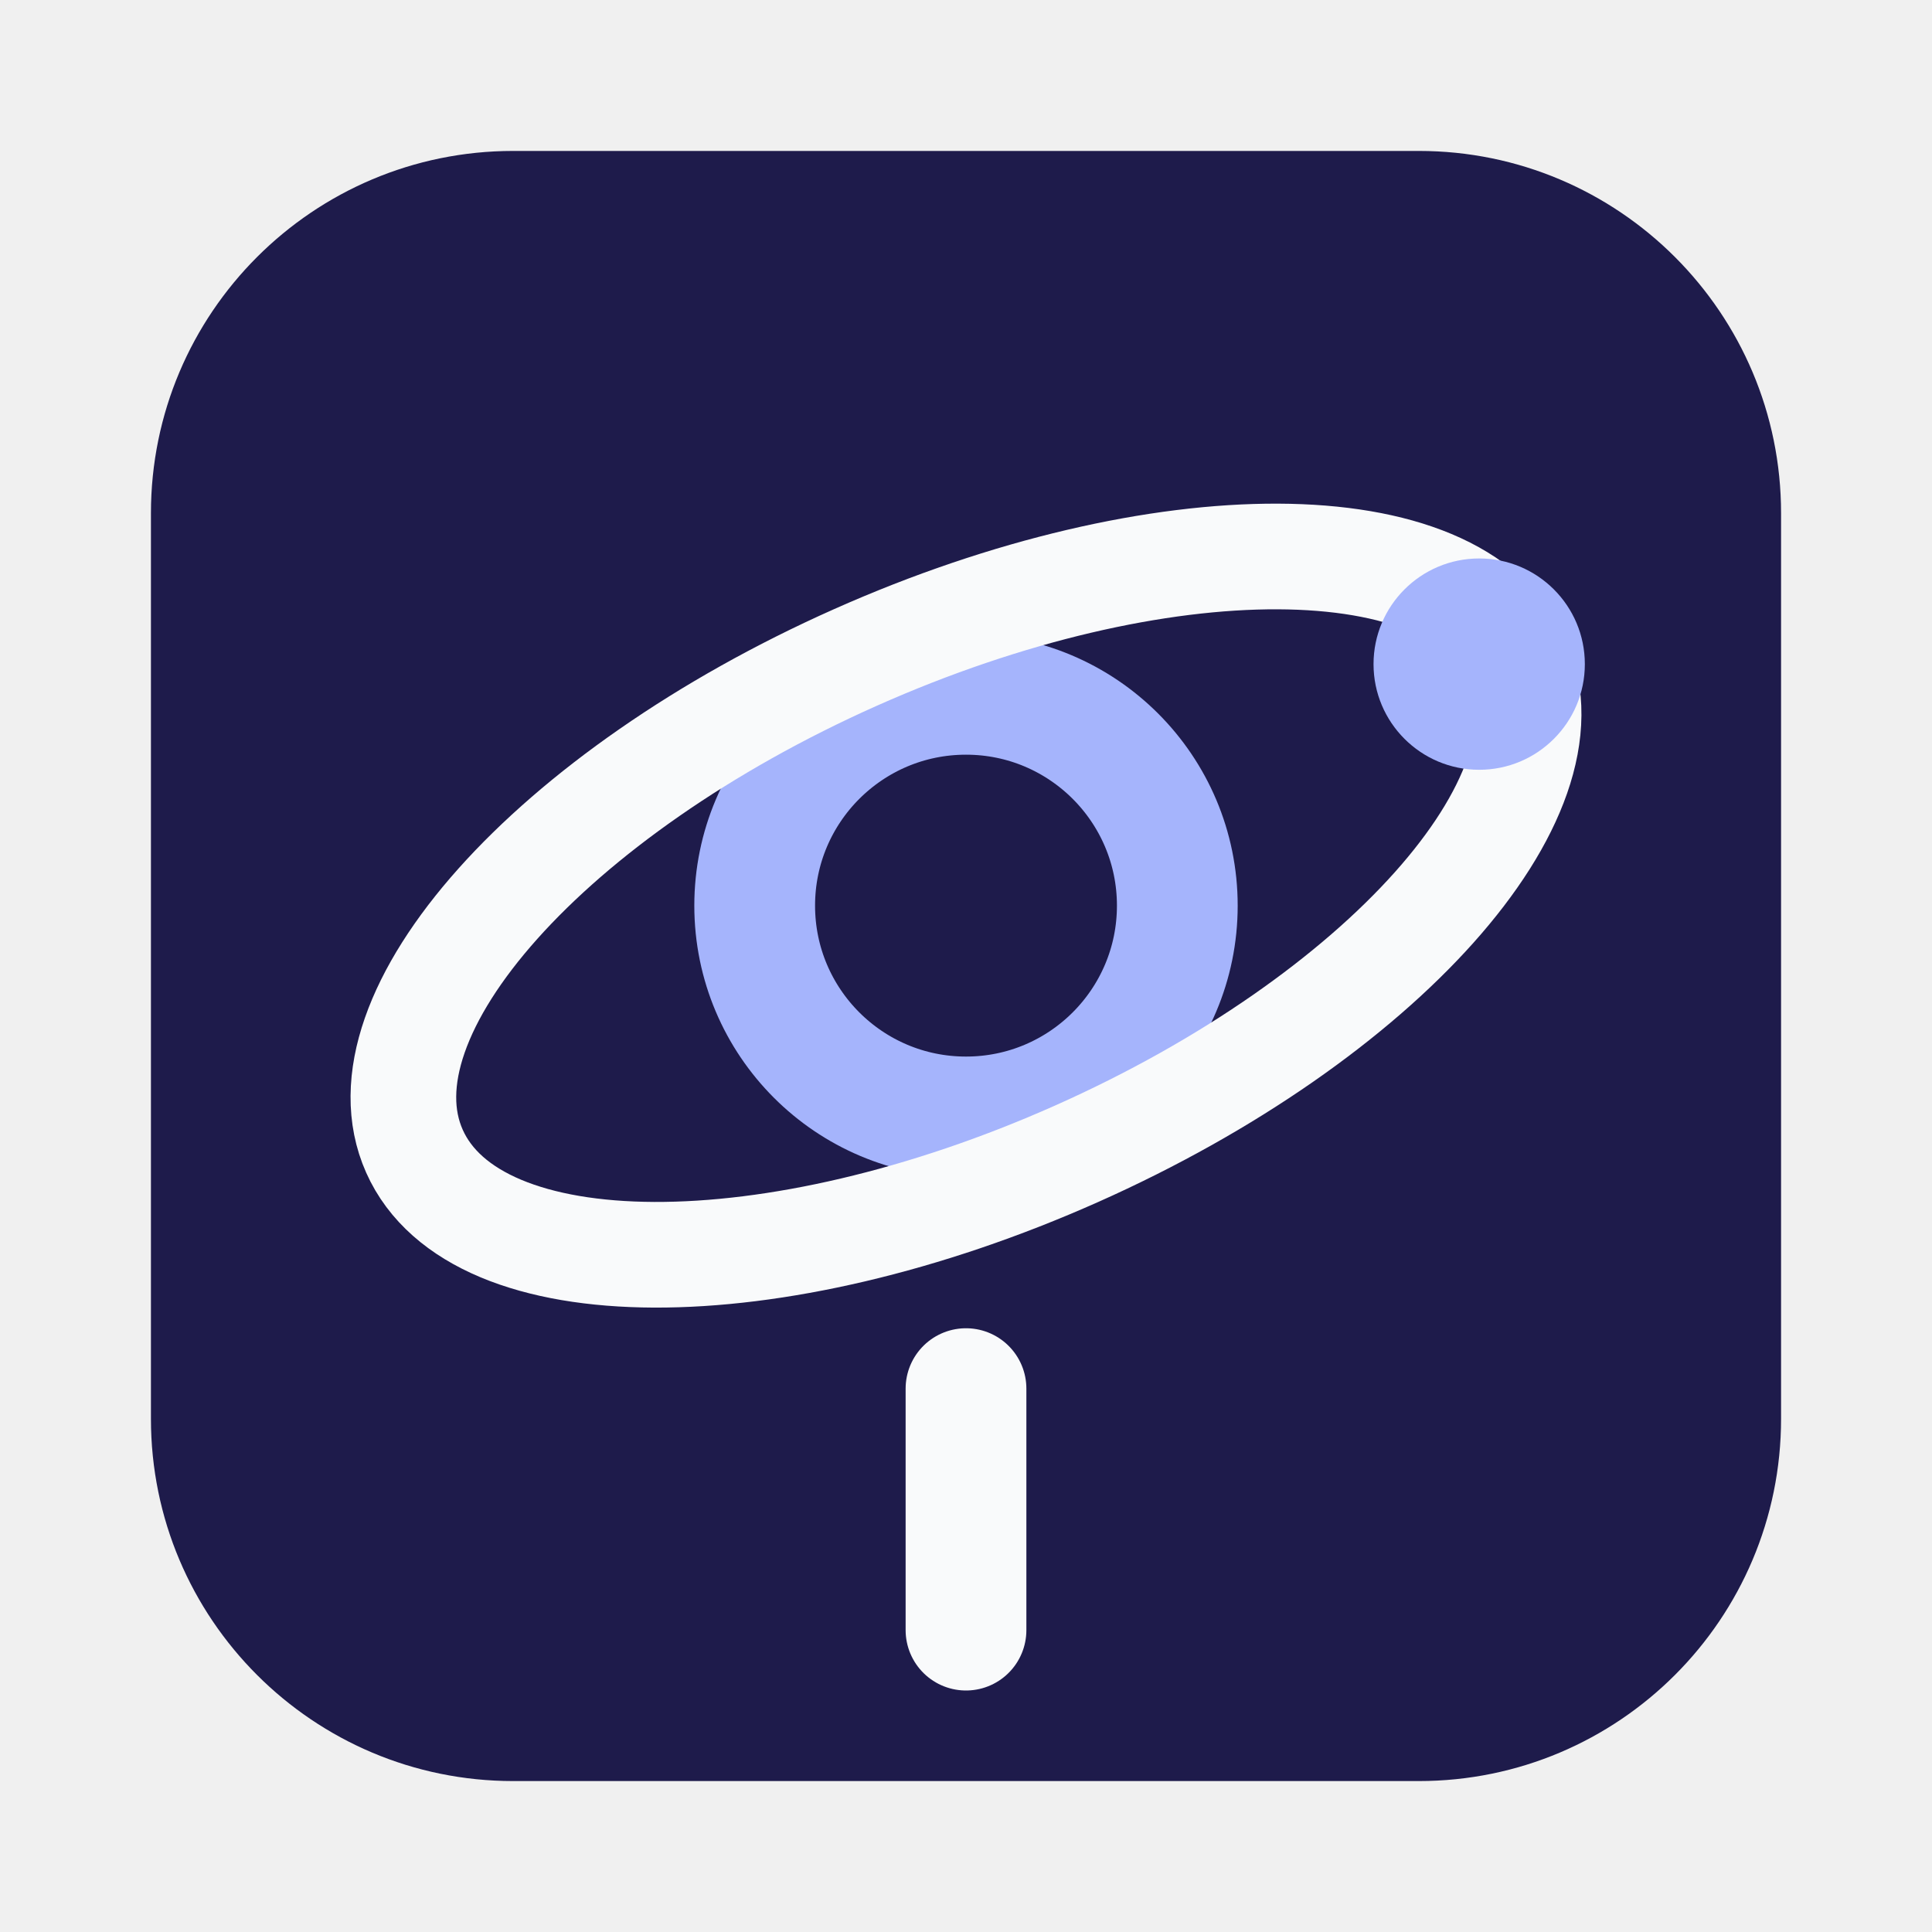
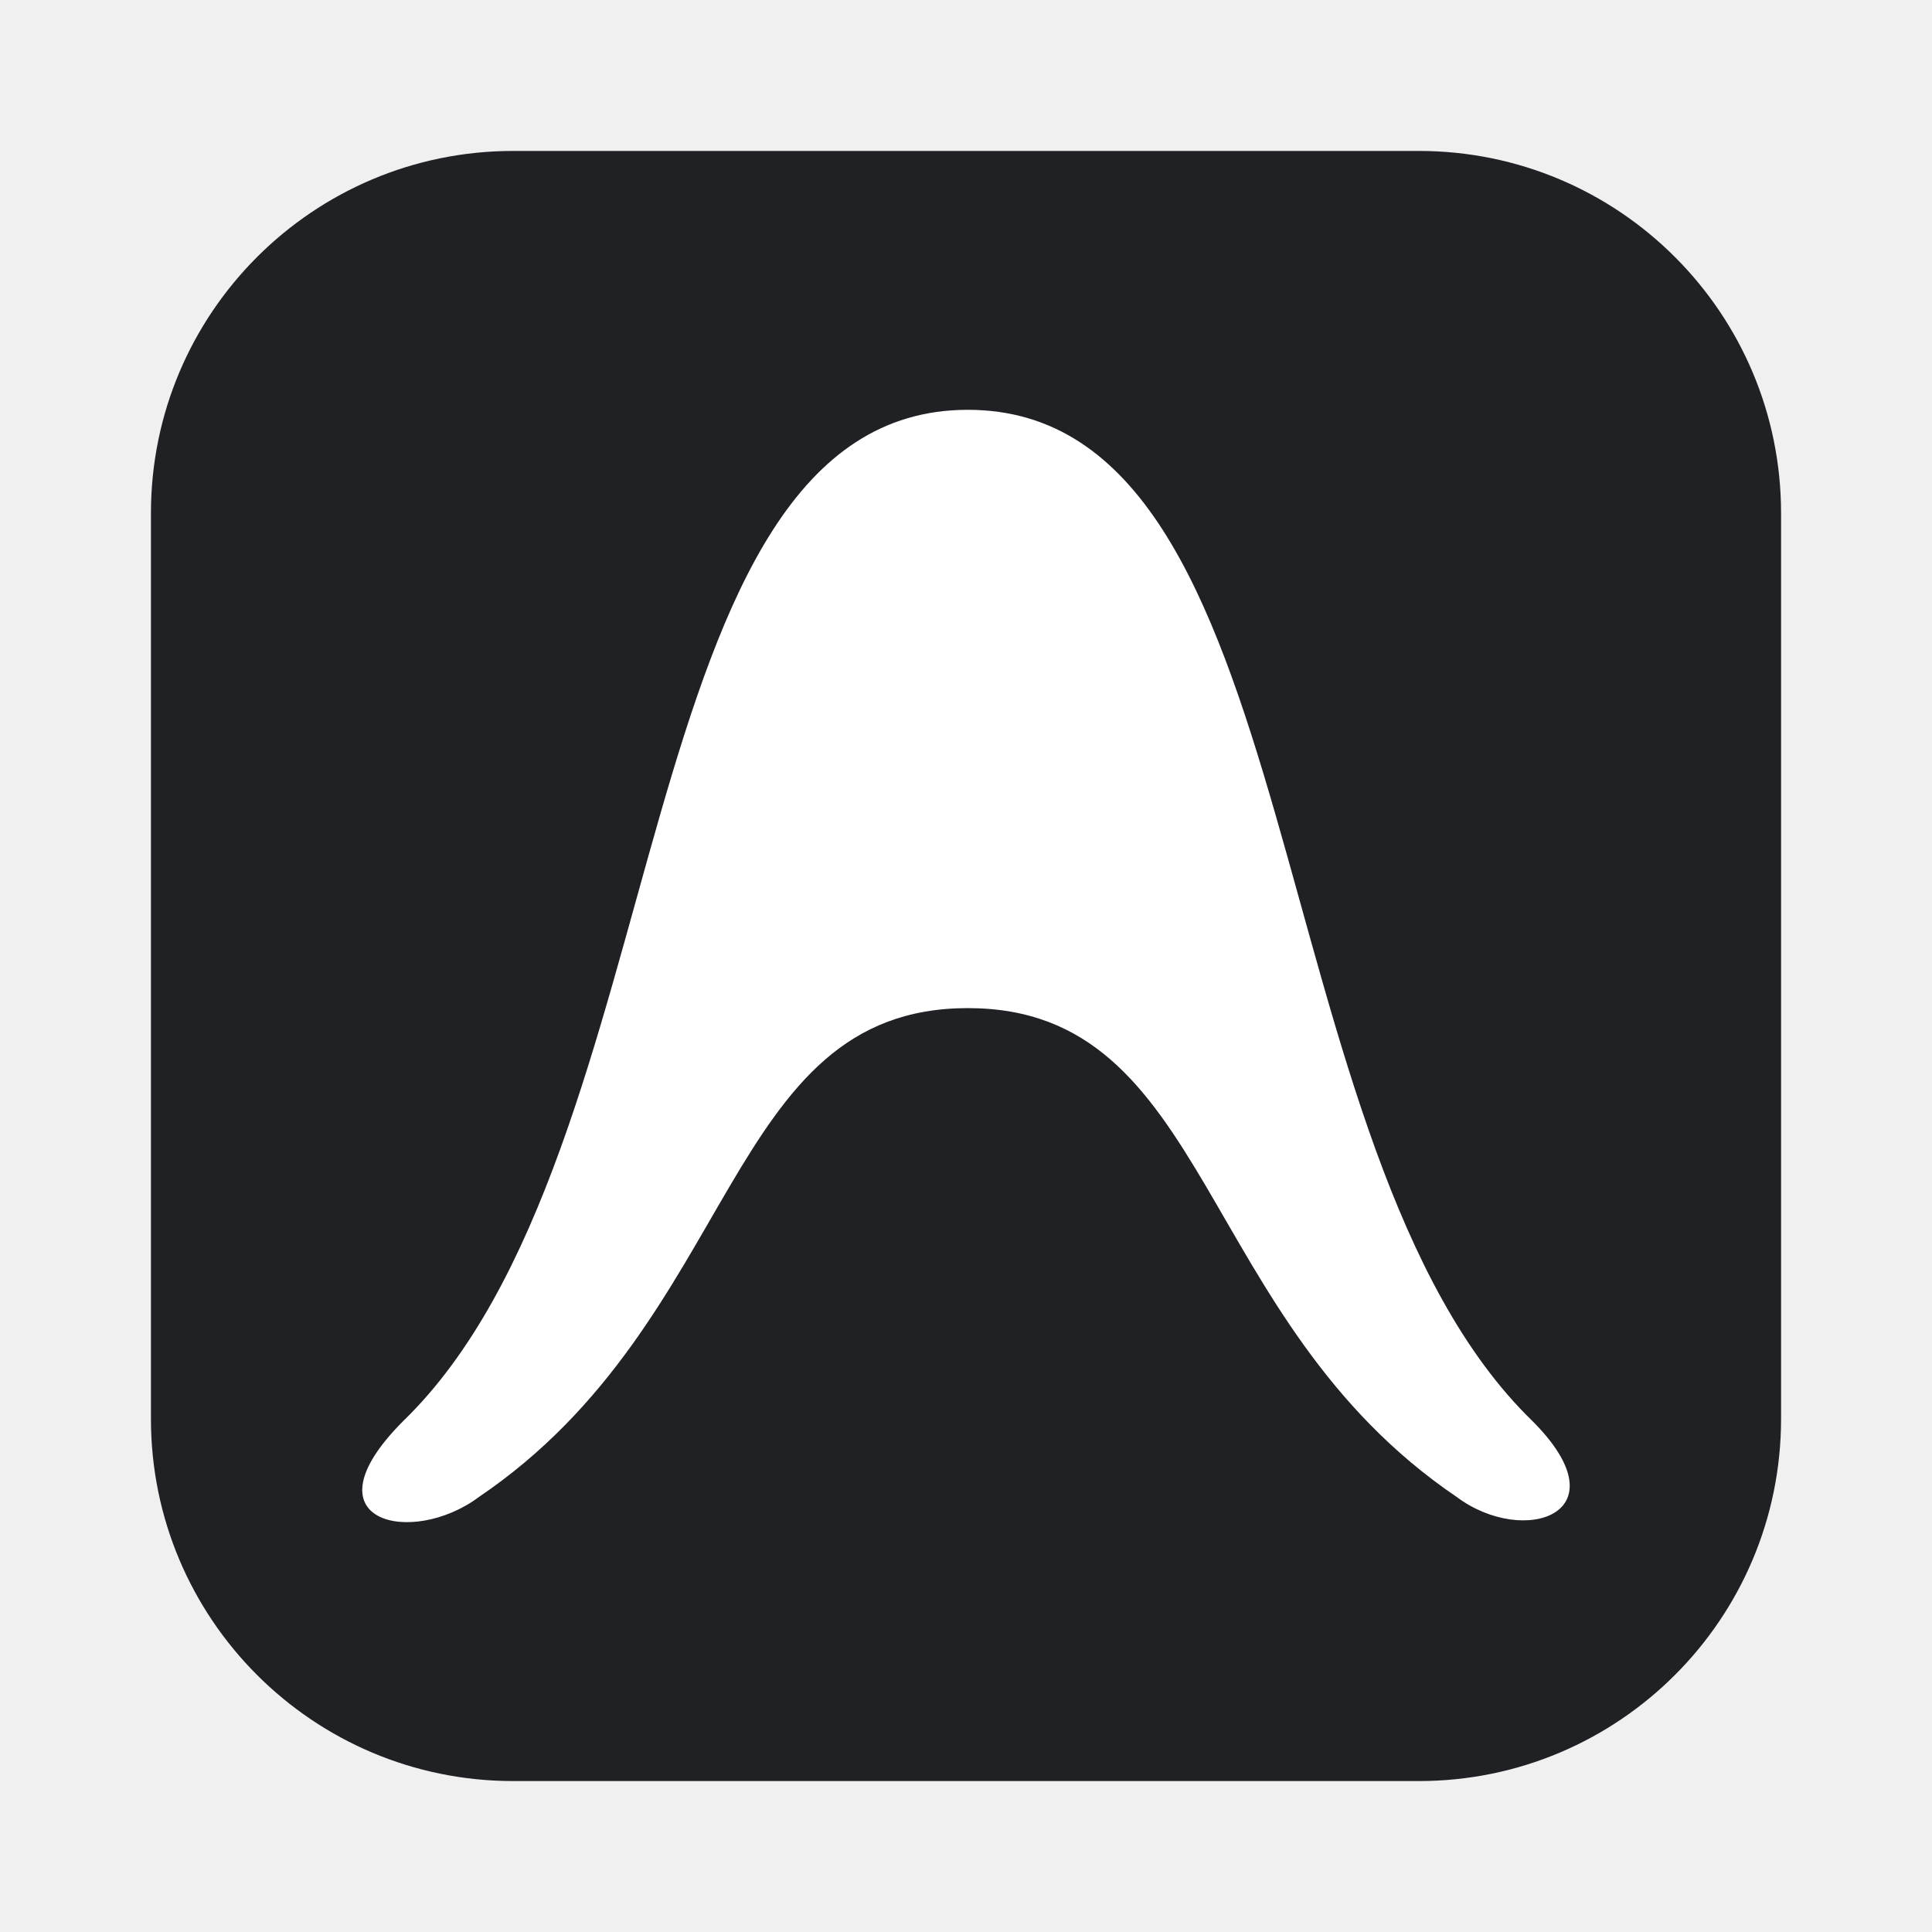
<svg xmlns="http://www.w3.org/2000/svg" viewBox="0 0 64 64" role="img" aria-hidden="true">
-   <rect x="5" y="5" width="54" height="54" rx="12" fill="#1e1b4b" />
-   <circle cx="32" cy="30" r="7" fill="none" stroke="#a5b4fc" stroke-width="4" />
-   <ellipse cx="32" cy="30" rx="20" ry="9" fill="none" stroke="#f9fafb" stroke-linecap="round" stroke-width="3.5" transform="rotate(-24 32 30)" />
-   <circle cx="49" cy="22" r="3.5" fill="#a5b4fc" />
-   <path d="M32 46v8" fill="none" stroke="#f9fafb" stroke-linecap="round" stroke-width="4" />
+   <rect x="5" y="5" width="54" height="54" rx="12" fill="#202124" />
+   <path d="M144.248 149.062c7.5 5.626 18.75 1.876 8.437-8.437-30.937-30-24.375-112.5-62.812-112.5-38.438 0-31.875 82.5-62.813 112.5-11.25 11.25.938 14.063 8.438 8.437 29.062-19.687 27.187-54.375 54.375-54.375 27.187 0 25.312 34.688 54.375 54.375Z" fill="#ffffff" transform="translate(5.300 5.201) scale(0.29776)" />
</svg>
